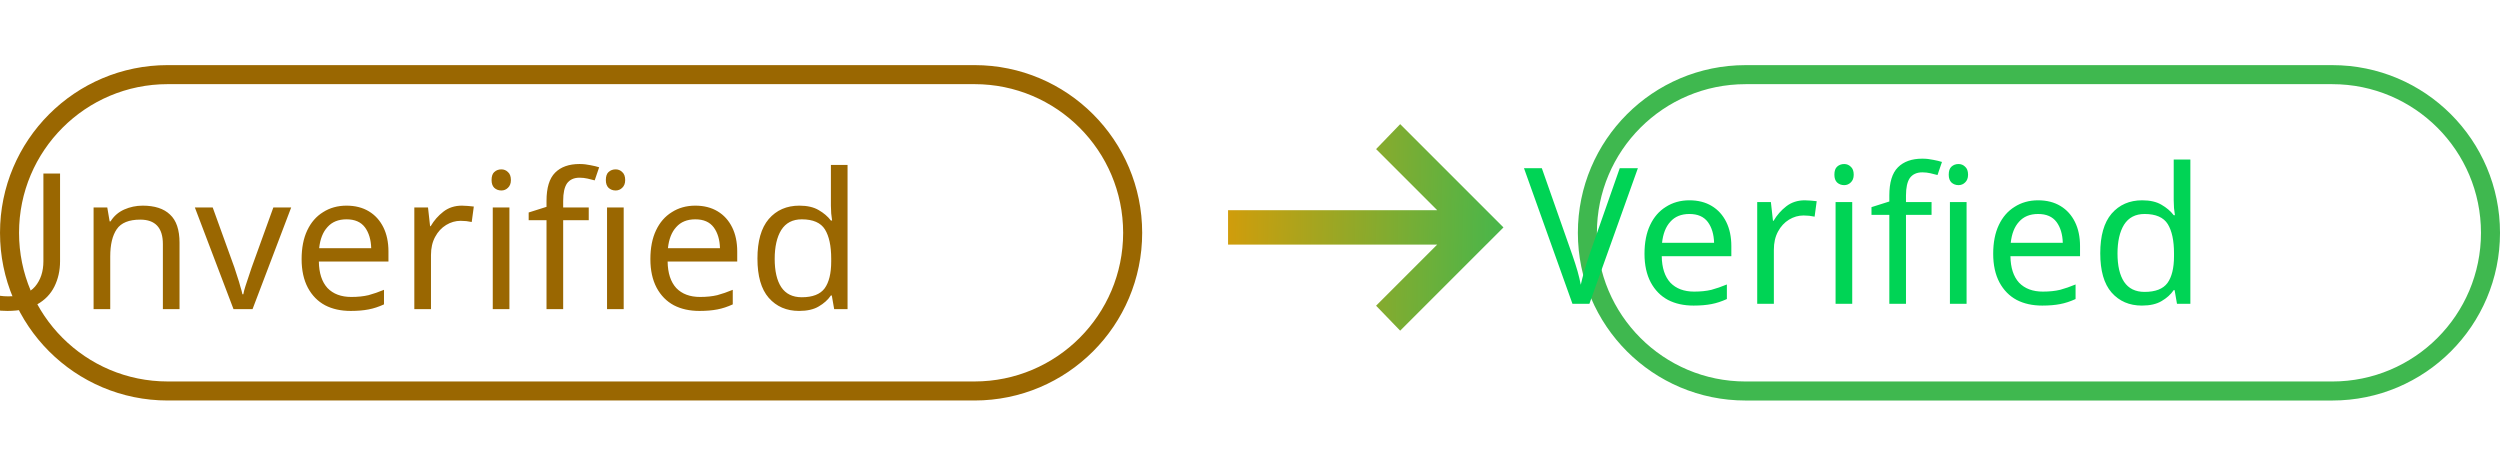
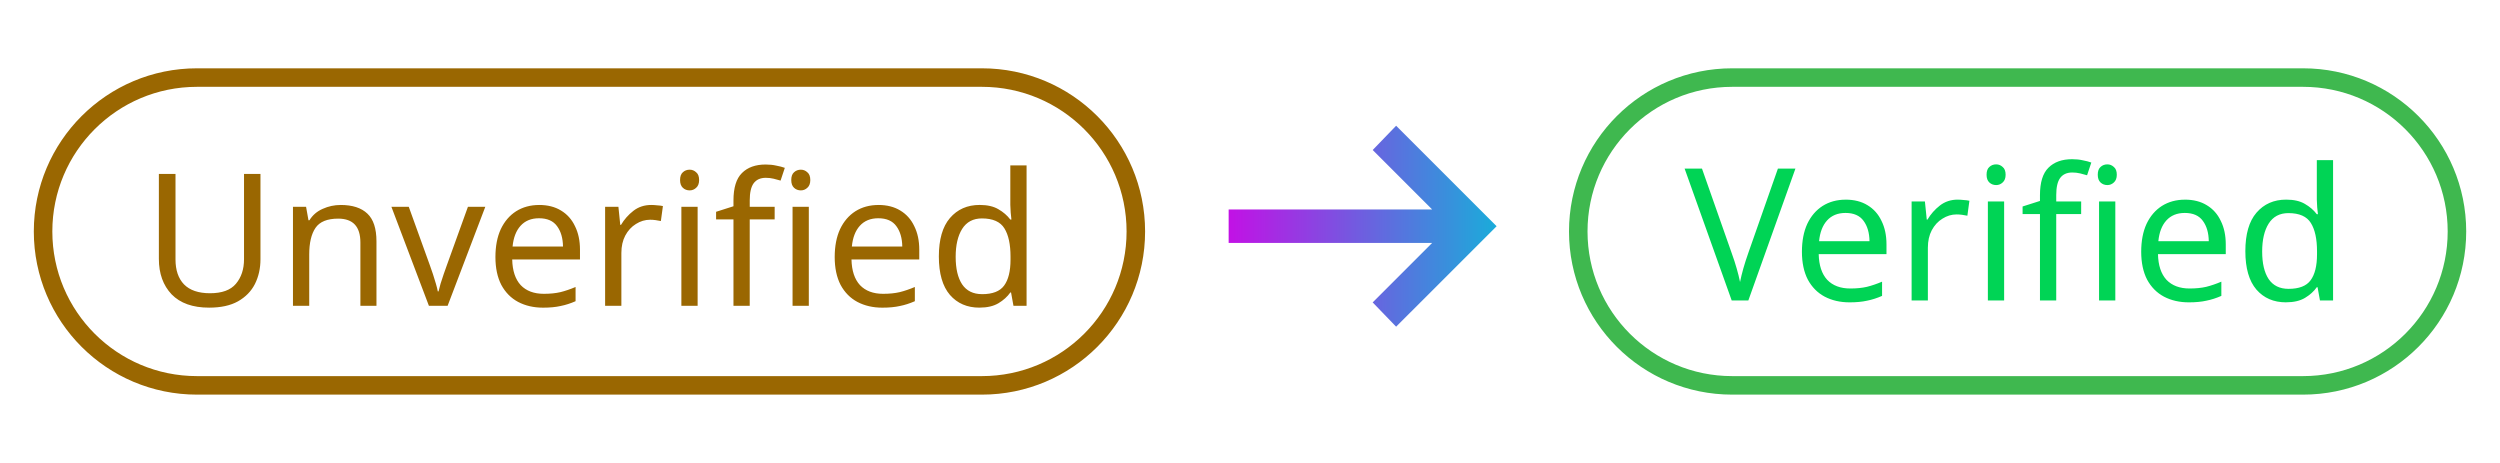
- <svg xmlns="http://www.w3.org/2000/svg" xmlns:xlink="http://www.w3.org/1999/xlink" width="105.079mm" height="20mm" viewBox="0 0 131.349 25" version="1.1" id="svg1">
+ <svg xmlns="http://www.w3.org/2000/svg" xmlns:xlink="http://www.w3.org/1999/xlink" width="108mm" height="20mm" viewBox="0 0 135 25" version="1.1" id="svg1">
  <defs id="defs1">
-     <linearGradient id="linearGradient2">
-       <stop style="stop-color:#d99b07;stop-opacity:1;" offset="0" id="stop2" />
-       <stop style="stop-color:#3fb84f;stop-opacity:1;" offset="1" id="stop3" />
+     <linearGradient id="linearGradient1">
+       <stop style="stop-color:#c211e5;stop-opacity:1;" offset="0" id="stop2" />
+       <stop style="stop-color:#1aacda;stop-opacity:1;" offset="1" id="stop1" />
    </linearGradient>
-     <linearGradient xlink:href="#linearGradient2" id="linearGradient3" x1="56.194" y1="110.499" x2="72.587" y2="110.899" gradientUnits="userSpaceOnUse" />
+     <linearGradient xlink:href="#linearGradient1" id="linearGradient2" x1="57.167" y1="110.447" x2="71.636" y2="110.447" gradientUnits="userSpaceOnUse" />
  </defs>
  <g id="layer1" transform="translate(7.354415,-98.5)">
-     <g id="g2" transform="translate(0,-0.10112)">
-       <rect style="fill:none;stroke:#3fb84f;stroke-width:1;stroke-dasharray:none;stroke-opacity:1;paint-order:stroke fill markers" id="rect8" width="47.449" height="16.621" x="76.046" y="102.523" ry="8.311" />
-       <text xml:space="preserve" style="font-style:normal;font-variant:normal;font-weight:bold;font-stretch:normal;font-size:9.974px;font-family:'Noto Sans';-inkscape-font-specification:'Noto Sans Bold';text-align:center;writing-mode:lr-tb;direction:ltr;text-anchor:middle;fill:#00d455;stroke:#3fb84f;stroke-width:1;stroke-dasharray:none;stroke-opacity:1;paint-order:stroke fill markers" x="99.721" y="114.559" id="text8">
-         <tspan id="tspan8" style="font-style:normal;font-variant:normal;font-weight:normal;font-stretch:normal;font-family:'Noto Sans';-inkscape-font-specification:'Noto Sans';fill:#00d455;fill-opacity:1;stroke:none;stroke-width:1" x="99.721" y="114.559">Verified</tspan>
-       </text>
+     <g id="g1" transform="translate(1.825632,0.267858)">
+       <rect style="fill:none;stroke:#3fb84f;stroke-width:1;stroke-dasharray:none;stroke-opacity:1;paint-order:stroke fill markers" id="rect8" width="47.449" height="16.621" x="76.046" y="102.421" ry="8.311" />
+       <path style="font-size:9.974px;font-family:'Noto Sans';-inkscape-font-specification:'Noto Sans';text-align:center;text-anchor:middle;fill:#00d455;paint-order:stroke fill markers" d="m 87.773,107.337 -2.543,7.121 h -0.898 l -2.543,-7.121 h 0.938 l 1.606,4.568 q 0.16,0.439 0.269,0.828 0.11,0.379 0.18,0.728 0.07,-0.349 0.18,-0.738 0.11,-0.389 0.269,-0.838 l 1.596,-4.548 z m 2.713,1.676 q 0.688,0 1.177,0.299 0.499,0.299 0.758,0.848 0.269,0.539 0.269,1.267 v 0.529 h -3.66 q 0.02,0.908 0.459,1.386 0.449,0.469 1.247,0.469 0.509,0 0.898,-0.09 0.399,-0.1 0.818,-0.279 v 0.768 q -0.409,0.18 -0.808,0.259 -0.399,0.09 -0.947,0.09 -0.758,0 -1.346,-0.309 -0.578,-0.309 -0.908,-0.918 -0.319,-0.618 -0.319,-1.506 0,-0.878 0.289,-1.506 0.299,-0.628 0.828,-0.967 0.539,-0.339 1.247,-0.339 z m -0.01,0.718 q -0.628,0 -0.997,0.409 -0.359,0.399 -0.429,1.117 h 2.723 q -0.01,-0.678 -0.319,-1.097 -0.309,-0.429 -0.977,-0.429 z m 6.064,-0.718 q 0.15,0 0.319,0.02 0.18,0.01 0.309,0.04 l -0.11,0.808 q -0.13,-0.03 -0.289,-0.05 -0.15,-0.02 -0.289,-0.02 -0.409,0 -0.768,0.229 -0.359,0.219 -0.578,0.628 -0.209,0.399 -0.209,0.938 v 2.852 h -0.878 v -5.346 h 0.718 l 0.1,0.977 h 0.04 q 0.259,-0.439 0.668,-0.758 0.409,-0.319 0.967,-0.319 z m 2.074,-1.905 q 0.199,0 0.349,0.14 0.16,0.13 0.16,0.419 0,0.279 -0.16,0.419 -0.15,0.14 -0.349,0.14 -0.219,0 -0.369,-0.14 -0.15,-0.14 -0.15,-0.419 0,-0.289 0.15,-0.419 0.15,-0.14 0.369,-0.14 z m 0.429,2.005 v 5.346 h -0.878 v -5.346 z m 4.159,0.678 h -1.346 v 4.668 h -0.878 v -4.668 h -0.938 v -0.409 l 0.938,-0.299 v -0.309 q 0,-1.037 0.459,-1.486 0.459,-0.459 1.277,-0.459 0.319,0 0.578,0.06 0.269,0.05 0.459,0.12 l -0.229,0.688 q -0.16,-0.05 -0.369,-0.1 -0.209,-0.05 -0.429,-0.05 -0.439,0 -0.658,0.299 -0.209,0.289 -0.209,0.918 v 0.349 h 1.346 z m 1.416,-2.683 q 0.199,0 0.349,0.14 0.16,0.13 0.16,0.419 0,0.279 -0.16,0.419 -0.15,0.14 -0.349,0.14 -0.219,0 -0.369,-0.14 -0.15,-0.14 -0.15,-0.419 0,-0.289 0.15,-0.419 0.15,-0.14 0.369,-0.14 z m 0.429,2.005 v 5.346 h -0.878 v -5.346 z m 3.76,-0.1 q 0.688,0 1.177,0.299 0.499,0.299 0.758,0.848 0.269,0.539 0.269,1.267 v 0.529 h -3.66 q 0.02,0.908 0.459,1.386 0.449,0.469 1.247,0.469 0.509,0 0.898,-0.09 0.399,-0.1 0.818,-0.279 v 0.768 q -0.409,0.18 -0.808,0.259 -0.399,0.09 -0.947,0.09 -0.758,0 -1.346,-0.309 -0.578,-0.309 -0.908,-0.918 -0.319,-0.618 -0.319,-1.506 0,-0.878 0.289,-1.506 0.299,-0.628 0.828,-0.967 0.539,-0.339 1.247,-0.339 z m -0.01,0.718 q -0.628,0 -0.997,0.409 -0.359,0.399 -0.429,1.117 h 2.723 q -0.01,-0.678 -0.319,-1.097 -0.309,-0.429 -0.977,-0.429 z m 5.466,4.827 q -0.997,0 -1.596,-0.688 -0.598,-0.698 -0.598,-2.075 0,-1.376 0.598,-2.075 0.608,-0.708 1.606,-0.708 0.618,0 1.007,0.229 0.399,0.229 0.648,0.559 h 0.06 q -0.01,-0.13 -0.04,-0.379 -0.02,-0.259 -0.02,-0.409 v -2.134 h 0.878 v 7.58 h -0.708 l -0.13,-0.718 h -0.04 q -0.239,0.339 -0.638,0.578 -0.399,0.239 -1.027,0.239 z m 0.14,-0.728 q 0.848,0 1.187,-0.459 0.349,-0.469 0.349,-1.406 v -0.16 q 0,-0.997 -0.329,-1.526 -0.329,-0.539 -1.217,-0.539 -0.708,0 -1.067,0.569 -0.349,0.559 -0.349,1.506 0,0.957 0.349,1.486 0.359,0.529 1.077,0.529 z" id="text8" aria-label="Verified" />
+       <rect style="fill:none;fill-opacity:1;stroke:#9a6701;stroke-width:1;stroke-dasharray:none;stroke-opacity:1;paint-order:stroke fill markers" id="rect9" width="59.009" height="16.621" x="-6.854" y="102.421" ry="8.311" />
+       <path style="font-size:9.974px;font-family:'Noto Sans';-inkscape-font-specification:'Noto Sans';text-align:center;text-anchor:middle;fill:#9a6701;paint-order:stroke fill markers" d="m 4.885,112.232 q 0,0.738 -0.299,1.336 -0.299,0.588 -0.918,0.938 -0.608,0.339 -1.556,0.339 -1.326,0 -2.025,-0.718 -0.688,-0.728 -0.688,-1.915 v -4.588 H 0.297 v 4.618 q 0,0.868 0.459,1.346 0.469,0.479 1.406,0.479 0.967,0 1.396,-0.509 0.439,-0.519 0.439,-1.326 v -4.608 h 0.888 z m 4.329,-2.932 q 0.957,0 1.446,0.469 0.489,0.459 0.489,1.496 v 3.481 h -0.868 v -3.421 q 0,-1.287 -1.197,-1.287 -0.888,0 -1.227,0.499 -0.339,0.499 -0.339,1.436 v 2.773 H 6.64 v -5.346 h 0.708 l 0.13,0.728 h 0.05 q 0.259,-0.419 0.718,-0.618 0.459,-0.209 0.967,-0.209 z m 4.767,5.446 -2.025,-5.346 h 0.938 l 1.137,3.152 q 0.08,0.219 0.17,0.489 0.09,0.269 0.16,0.519 0.07,0.239 0.1,0.409 h 0.04 q 0.04,-0.17 0.11,-0.419 0.08,-0.249 0.17,-0.519 0.1,-0.269 0.17,-0.479 l 1.137,-3.152 h 0.938 l -2.035,5.346 z m 5.954,-5.446 q 0.688,0 1.177,0.299 0.499,0.299 0.758,0.848 0.269,0.539 0.269,1.267 v 0.529 h -3.66 q 0.02,0.908 0.459,1.386 0.449,0.469 1.247,0.469 0.509,0 0.898,-0.09 0.399,-0.1 0.818,-0.279 v 0.768 q -0.409,0.18 -0.808,0.259 -0.399,0.09 -0.947,0.09 -0.758,0 -1.346,-0.309 -0.578,-0.309 -0.908,-0.918 -0.319,-0.618 -0.319,-1.506 0,-0.878 0.289,-1.506 0.299,-0.628 0.828,-0.967 0.539,-0.339 1.247,-0.339 z m -0.01,0.718 q -0.628,0 -0.997,0.409 -0.359,0.399 -0.429,1.117 h 2.723 q -0.01,-0.678 -0.319,-1.097 -0.309,-0.429 -0.977,-0.429 z m 6.064,-0.718 q 0.15,0 0.319,0.02 0.18,0.01 0.309,0.04 l -0.11,0.808 q -0.13,-0.03 -0.289,-0.05 -0.15,-0.02 -0.289,-0.02 -0.409,0 -0.768,0.229 -0.359,0.219 -0.578,0.628 -0.209,0.399 -0.209,0.938 v 2.852 h -0.878 v -5.346 h 0.718 l 0.1,0.977 h 0.04 q 0.259,-0.439 0.668,-0.758 Q 25.43,109.3 25.989,109.3 Z m 2.074,-1.905 q 0.199,0 0.349,0.14 0.16,0.13 0.16,0.419 0,0.279 -0.16,0.419 -0.15,0.14 -0.349,0.14 -0.219,0 -0.369,-0.14 -0.15,-0.14 -0.15,-0.419 0,-0.289 0.15,-0.419 0.15,-0.14 0.369,-0.14 z m 0.429,2.005 v 5.346 H 27.614 v -5.346 z m 4.159,0.678 h -1.346 v 4.668 H 30.427 v -4.668 h -0.938 v -0.409 l 0.938,-0.299 v -0.309 q 0,-1.037 0.459,-1.486 0.459,-0.459 1.277,-0.459 0.319,0 0.578,0.06 0.269,0.05 0.459,0.12 l -0.229,0.688 q -0.16,-0.05 -0.369,-0.1 -0.209,-0.05 -0.429,-0.05 -0.439,0 -0.658,0.299 -0.209,0.289 -0.209,0.918 v 0.349 h 1.346 z m 1.416,-2.683 q 0.199,0 0.349,0.14 0.16,0.13 0.16,0.419 0,0.279 -0.16,0.419 -0.15,0.14 -0.349,0.14 -0.219,0 -0.369,-0.14 -0.15,-0.14 -0.15,-0.419 0,-0.289 0.15,-0.419 0.15,-0.14 0.369,-0.14 z m 0.429,2.005 v 5.346 h -0.878 v -5.346 z m 3.76,-0.1 q 0.688,0 1.177,0.299 0.499,0.299 0.758,0.848 0.269,0.539 0.269,1.267 v 0.529 h -3.66 q 0.02,0.908 0.459,1.386 0.449,0.469 1.247,0.469 0.509,0 0.898,-0.09 0.399,-0.1 0.818,-0.279 v 0.768 q -0.409,0.18 -0.808,0.259 -0.399,0.09 -0.947,0.09 -0.758,0 -1.346,-0.309 -0.578,-0.309 -0.908,-0.918 -0.319,-0.618 -0.319,-1.506 0,-0.878 0.289,-1.506 0.299,-0.628 0.828,-0.967 0.539,-0.339 1.247,-0.339 z m -0.01,0.718 q -0.628,0 -0.997,0.409 -0.359,0.399 -0.429,1.117 h 2.723 q -0.01,-0.678 -0.319,-1.097 -0.309,-0.429 -0.977,-0.429 z m 5.466,4.827 q -0.997,0 -1.596,-0.688 -0.598,-0.698 -0.598,-2.075 0,-1.376 0.598,-2.075 0.608,-0.708 1.606,-0.708 0.618,0 1.007,0.229 0.399,0.229 0.648,0.559 h 0.06 q -0.01,-0.13 -0.04,-0.379 -0.02,-0.259 -0.02,-0.409 v -2.134 h 0.878 v 7.58 h -0.708 l -0.13,-0.718 h -0.04 q -0.239,0.339 -0.638,0.578 -0.399,0.239 -1.027,0.239 z m 0.14,-0.728 q 0.848,0 1.187,-0.459 0.349,-0.469 0.349,-1.406 v -0.16 q 0,-0.997 -0.329,-1.526 -0.329,-0.539 -1.217,-0.539 -0.708,0 -1.067,0.568 -0.349,0.559 -0.349,1.506 0,0.957 0.349,1.486 0.359,0.529 1.077,0.529 z" id="text9" aria-label="Unverified" />
+       <path d="m 66.21,115.873 -1.266,-1.311 3.21,-3.21 H 57.167 v -1.809 H 68.155 l -3.21,-3.21 1.266,-1.311 5.426,5.426 z" id="path1" style="fill:url(#linearGradient2);fill-opacity:1;stroke-width:0.007" />
    </g>
-     <g id="g1">
-       <rect style="fill:none;fill-opacity:1;stroke:#9a6701;stroke-width:1;stroke-dasharray:none;stroke-opacity:1;paint-order:stroke fill markers" id="rect9" width="59.009" height="16.621" x="-6.854" y="102.421" ry="8.311" />
-       <text xml:space="preserve" style="font-style:normal;font-variant:normal;font-weight:bold;font-stretch:normal;font-size:9.974px;font-family:'Noto Sans';-inkscape-font-specification:'Noto Sans Bold';text-align:center;writing-mode:lr-tb;direction:ltr;text-anchor:middle;fill:#9a6701;fill-opacity:1;stroke:none;stroke-width:1;stroke-dasharray:none;stroke-opacity:1;paint-order:stroke fill markers" x="22.802" y="114.746" id="text9">
-         <tspan id="tspan9" style="font-style:normal;font-variant:normal;font-weight:normal;font-stretch:normal;font-family:'Noto Sans';-inkscape-font-specification:'Noto Sans';fill:#9a6701;fill-opacity:1;stroke:none;stroke-width:1;stroke-opacity:1" x="22.802" y="114.746">Unverified</tspan>
-       </text>
-     </g>
-     <path d="m 66.21,115.873 -1.266,-1.311 3.21,-3.21 H 57.167 v -1.809 H 68.155 l -3.21,-3.21 1.266,-1.311 5.426,5.426 z" id="path1" style="fill:url(#linearGradient3);fill-opacity:1;stroke-width:0.007" />
  </g>
</svg>
